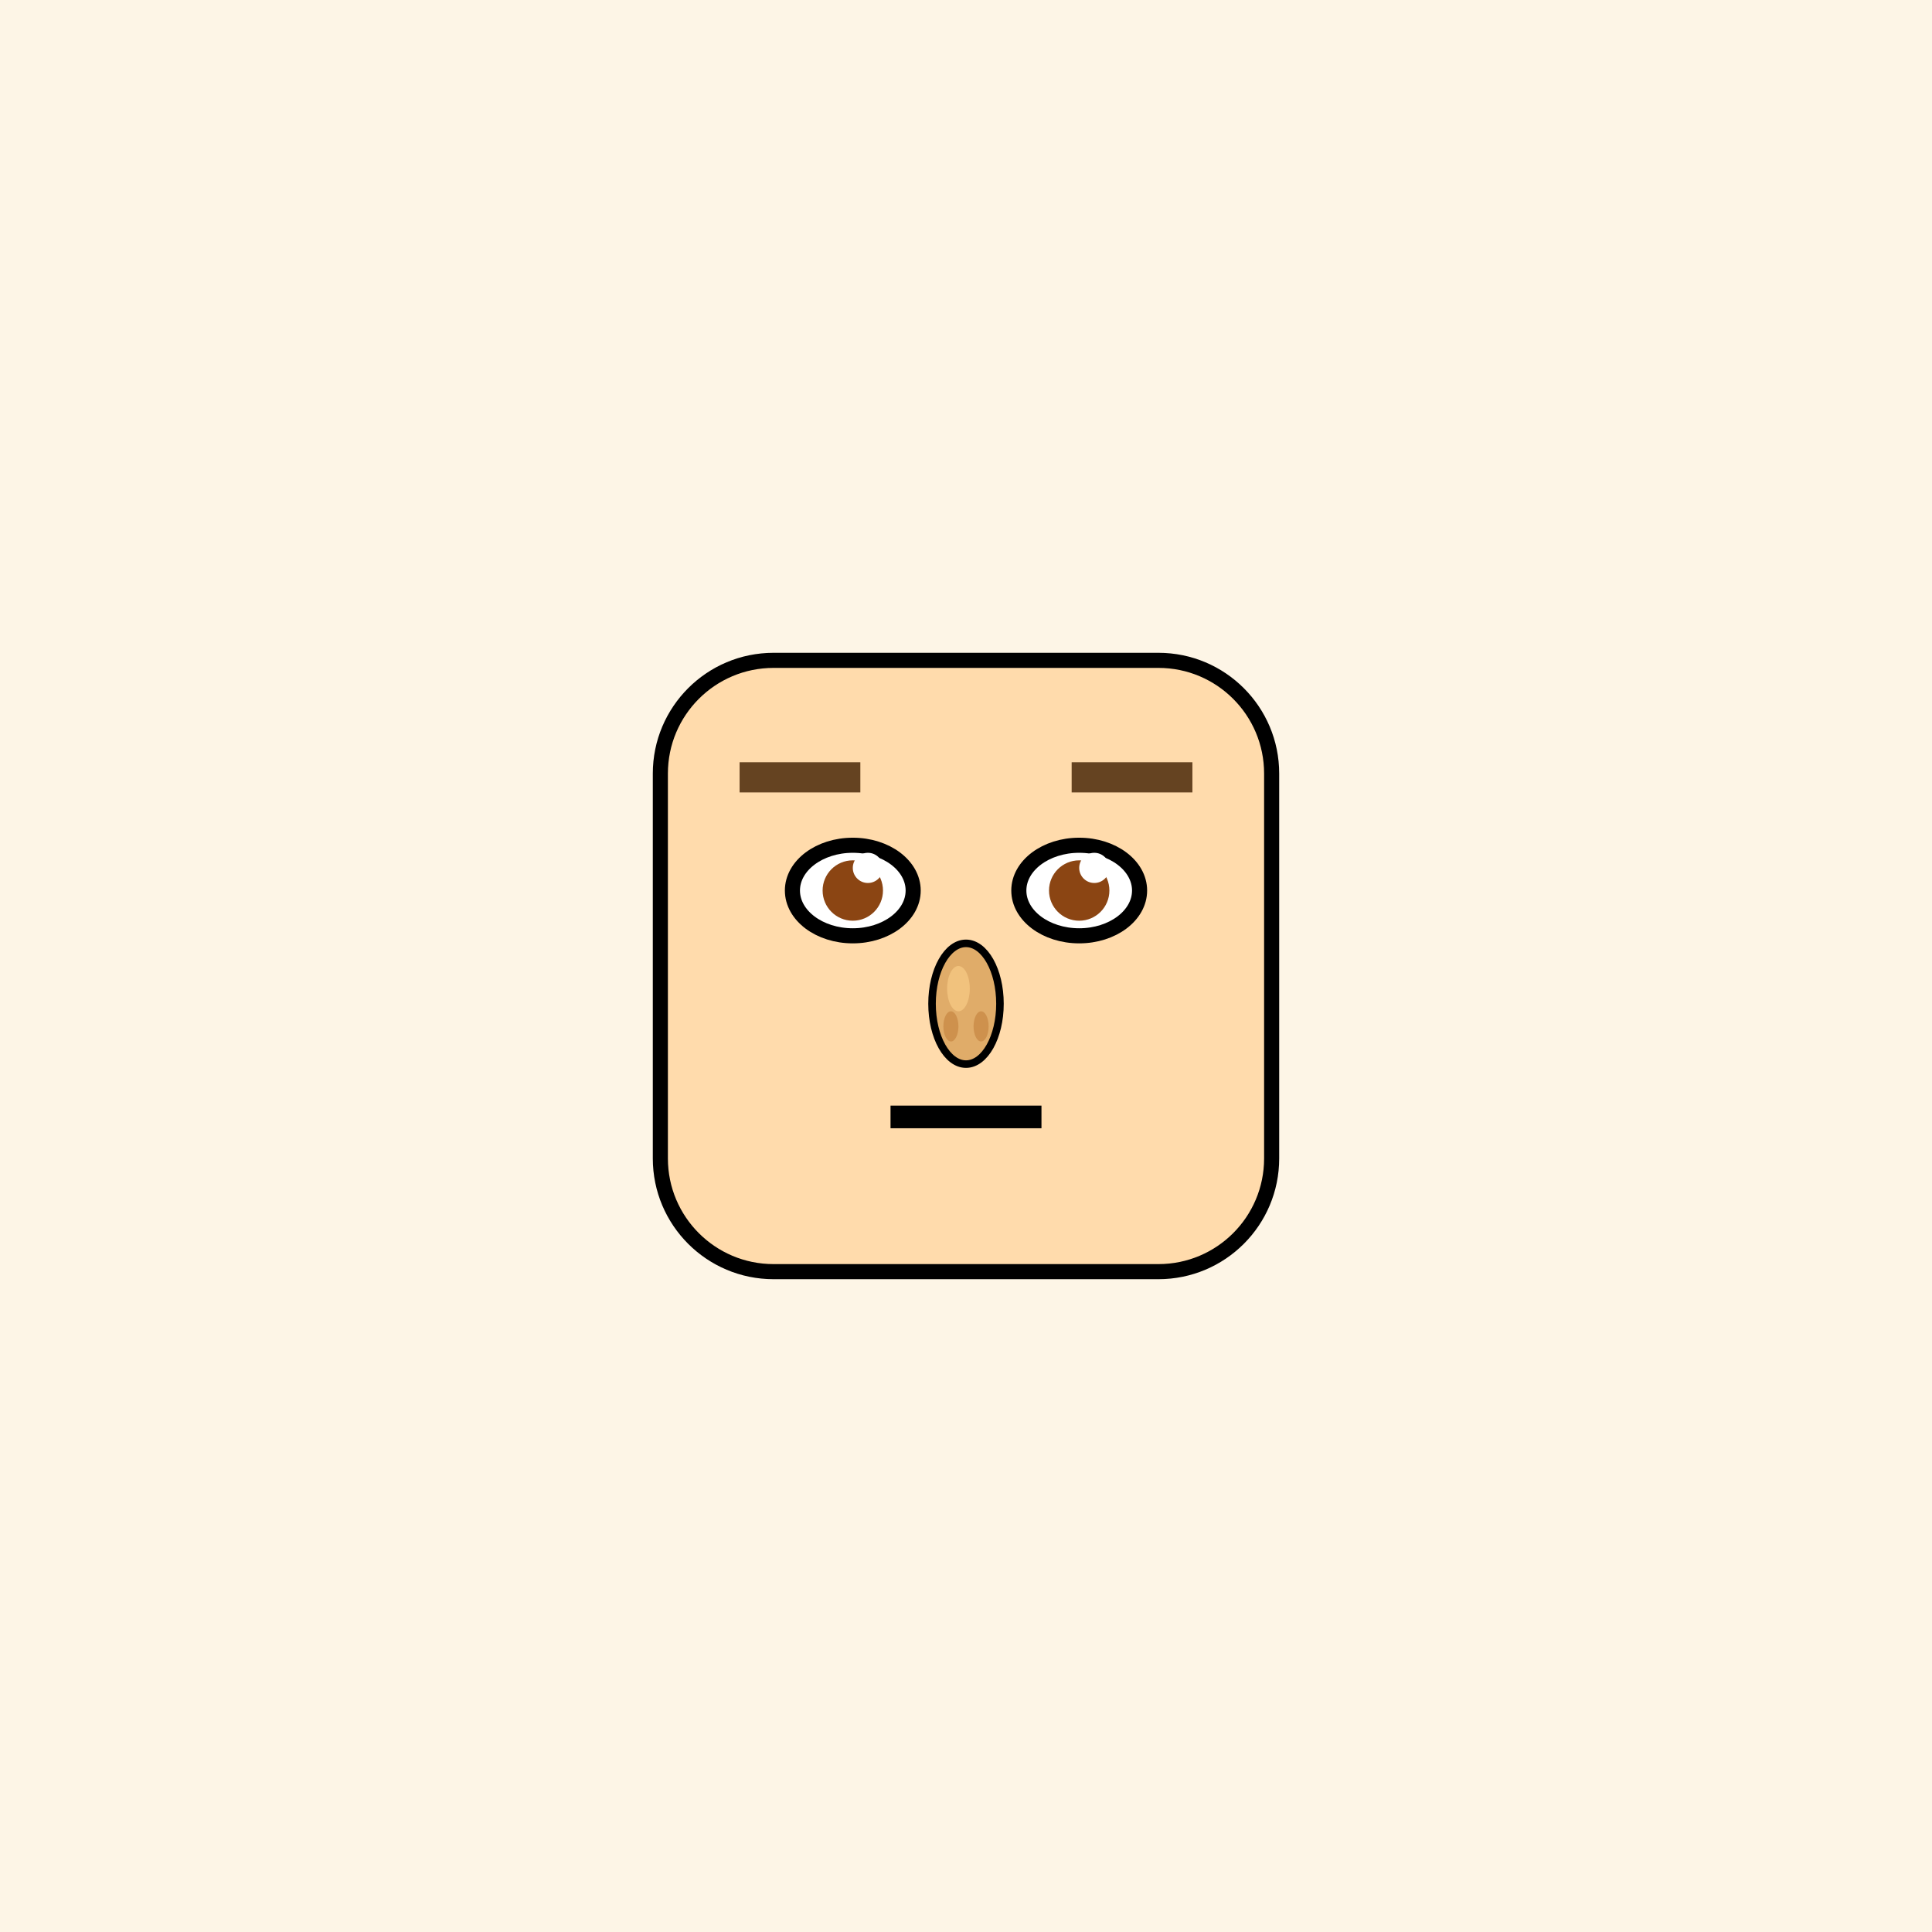
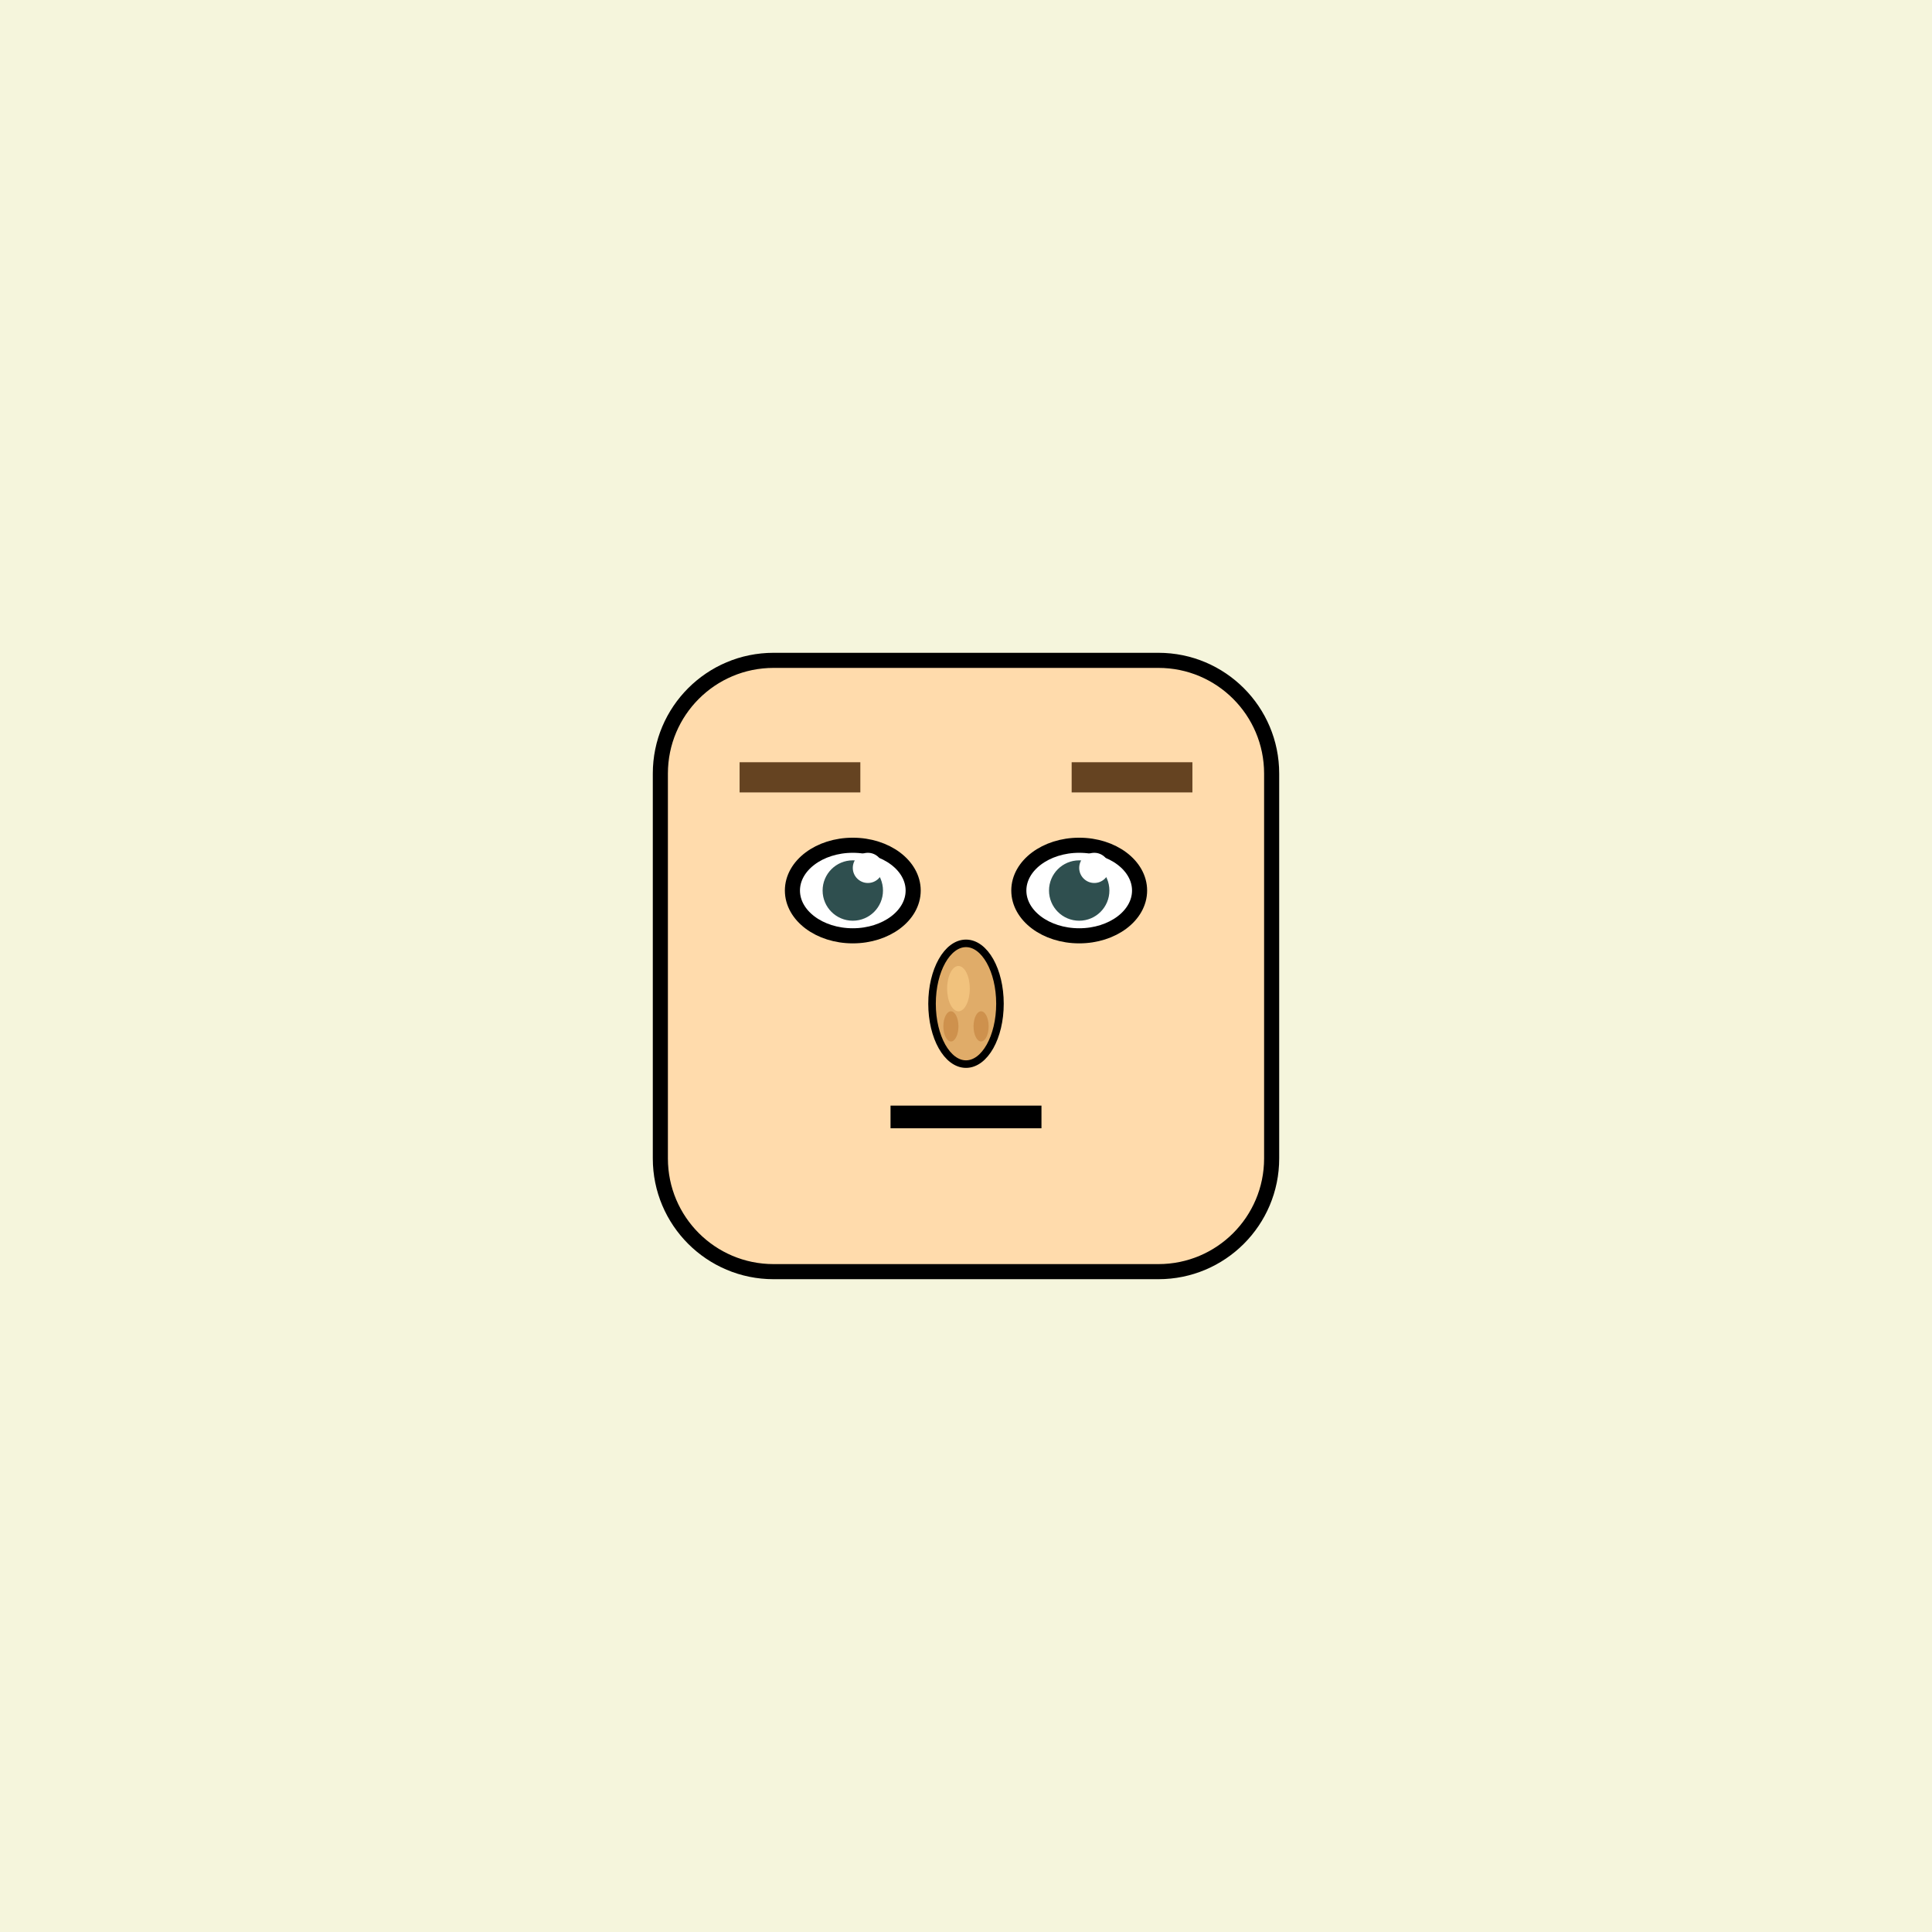
<svg xmlns="http://www.w3.org/2000/svg" width="256" height="256">
-   <rect width="100%" height="100%" fill="#FDF5E6" />
+   <rect width="100%" height="100%" fill="#F5F5DC" />
  <rect x="87.5" y="87.5" width="81" height="81" rx="15" ry="15" fill="#FFDBAC" stroke="#000" stroke-width="2" />
  <ellipse cx="113" cy="118" rx="8" ry="6" fill="white" stroke="#000" stroke-width="2" />
  <ellipse cx="143" cy="118" rx="8" ry="6" fill="white" stroke="#000" stroke-width="2" />
-   <circle cx="113" cy="118" r="4" fill="#8B4513" />
-   <circle cx="143" cy="118" r="4" fill="#8B4513" />
+   <circle cx="113" cy="118" r="4" fill="#2F4F4F" />
+   <circle cx="143" cy="118" r="4" fill="#2F4F4F" />
  <circle cx="115" cy="115" r="2" fill="white" />
  <circle cx="145" cy="115" r="2" fill="white" />
  <line x1="98" y1="103" x2="114" y2="103" stroke="#654321" stroke-width="4" />
  <line x1="142" y1="103" x2="158" y2="103" stroke="#654321" stroke-width="4" />
  <ellipse cx="128" cy="133" rx="4.5" ry="8" fill="#E0AC69" stroke="#000" stroke-width="1" />
  <ellipse cx="127" cy="131" rx="1.5" ry="3" fill="#F1C27D" />
  <ellipse cx="126" cy="136" rx="1" ry="2" fill="#C68642" opacity="0.7" />
  <ellipse cx="130" cy="136" rx="1" ry="2" fill="#C68642" opacity="0.7" />
  <line x1="118" y1="148" x2="138" y2="148" stroke="#000" stroke-width="3" />
</svg>
